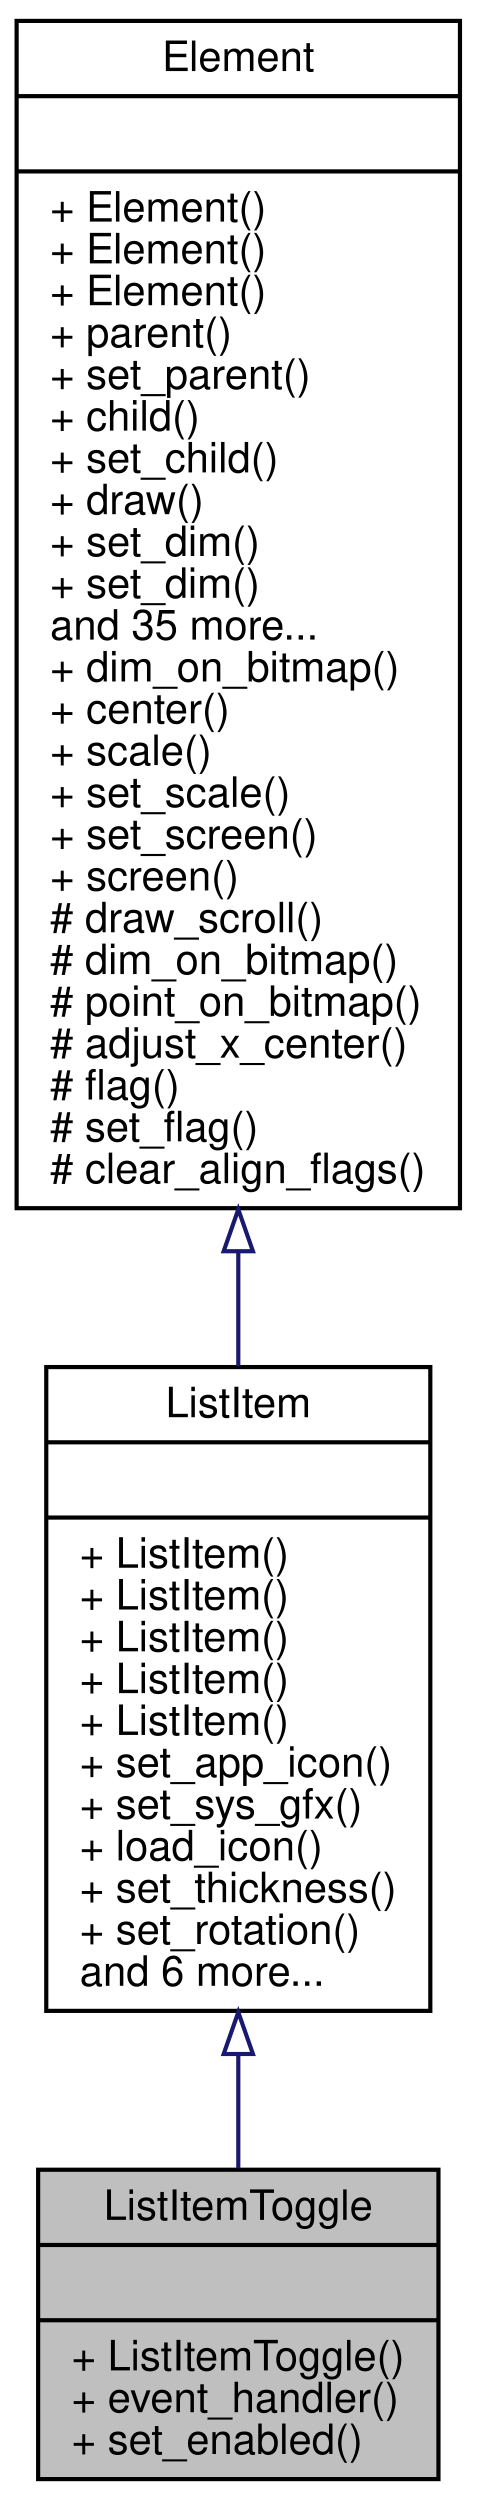
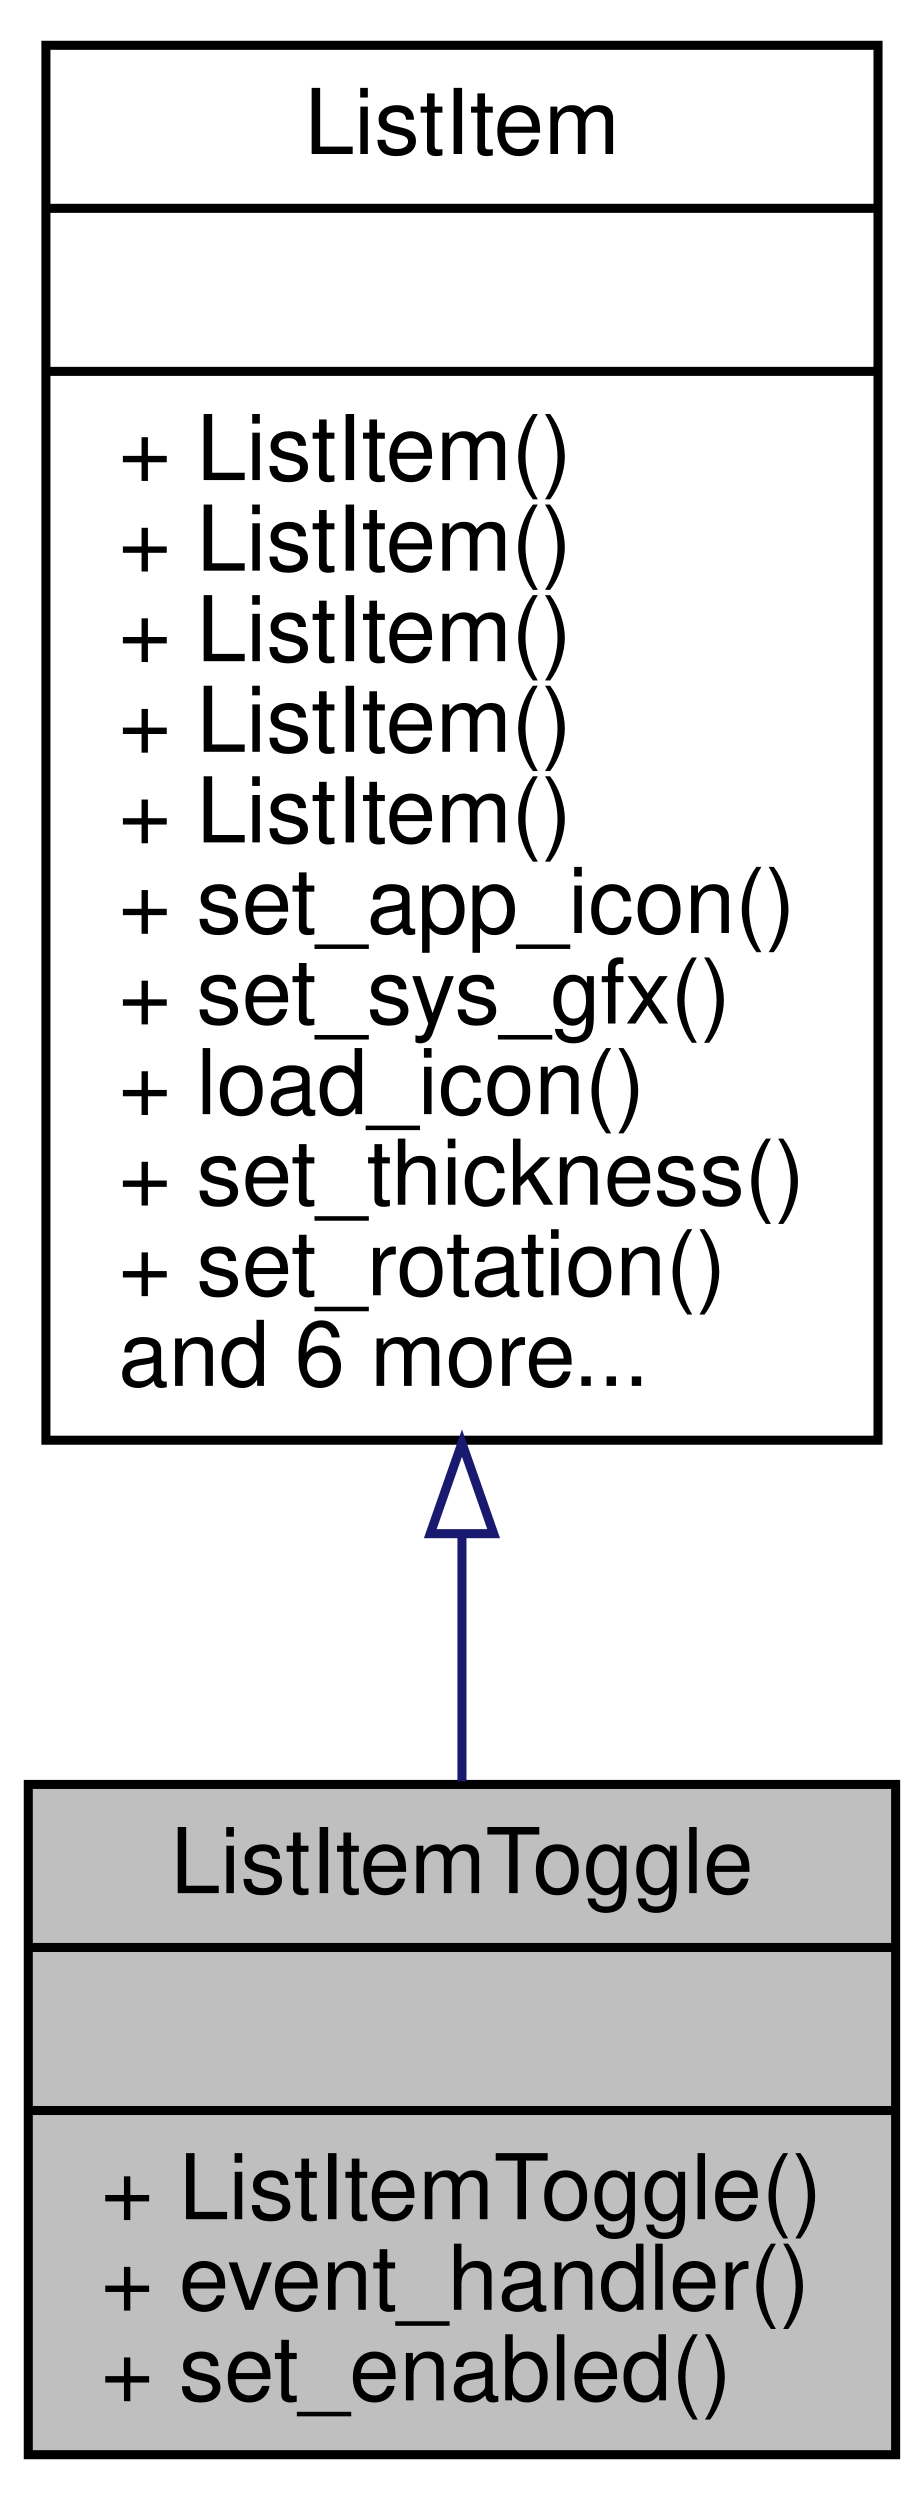
- <svg xmlns="http://www.w3.org/2000/svg" xmlns:xlink="http://www.w3.org/1999/xlink" width="114pt" height="598pt" viewBox="0.00 0.00 114.00 598.00">
-   <g id="graph0" class="graph" transform="scale(1 1) rotate(0) translate(4 594)">
+ <svg xmlns="http://www.w3.org/2000/svg" xmlns:xlink="http://www.w3.org/1999/xlink" width="102pt" height="276pt" viewBox="0.00 0.00 102.00 276.00">
+   <g id="graph0" class="graph" transform="scale(1 1) rotate(0) translate(4 272)">
    <g id="node1" class="node">
-       <polygon fill="#bfbfbf" stroke="black" points="5.122,-1 5.122,-75 100.878,-75 100.878,-1 5.122,-1" />
-       <text text-anchor="middle" x="53" y="-63" font-family="Helvetica,sans-Serif" font-size="10.00">ListItemToggle</text>
-       <polyline fill="none" stroke="black" points="5.122,-57 100.878,-57 " />
-       <text text-anchor="middle" x="53" y="-45" font-family="Helvetica,sans-Serif" font-size="10.00"> </text>
-       <polyline fill="none" stroke="black" points="5.122,-39 100.878,-39 " />
-       <text text-anchor="start" x="13.122" y="-27" font-family="Helvetica,sans-Serif" font-size="10.00">+ ListItemToggle()</text>
-       <text text-anchor="start" x="13.122" y="-17" font-family="Helvetica,sans-Serif" font-size="10.00">+ event_handler()</text>
-       <text text-anchor="start" x="13.122" y="-7" font-family="Helvetica,sans-Serif" font-size="10.00">+ set_enabled()</text>
+       <polygon fill="#bfbfbf" stroke="black" points="-0.878,-1 -0.878,-75 94.878,-75 94.878,-1 -0.878,-1" />
+       <text text-anchor="middle" x="47" y="-63" font-family="Helvetica,sans-Serif" font-size="10.00">ListItemToggle</text>
+       <polyline fill="none" stroke="black" points="-0.878,-57 94.878,-57 " />
+       <text text-anchor="middle" x="47" y="-45" font-family="Helvetica,sans-Serif" font-size="10.00"> </text>
+       <polyline fill="none" stroke="black" points="-0.878,-39 94.878,-39 " />
+       <text text-anchor="start" x="7.122" y="-27" font-family="Helvetica,sans-Serif" font-size="10.00">+ ListItemToggle()</text>
+       <text text-anchor="start" x="7.122" y="-17" font-family="Helvetica,sans-Serif" font-size="10.00">+ event_handler()</text>
+       <text text-anchor="start" x="7.122" y="-7" font-family="Helvetica,sans-Serif" font-size="10.00">+ set_enabled()</text>
    </g>
    <g id="node2" class="node">
      <g id="a_node2">
        <a xlink:href="class_list_item.html" target="_top" xlink:title="List Item Class. ">
-           <polygon fill="none" stroke="black" points="7.068,-113 7.068,-267 98.932,-267 98.932,-113 7.068,-113" />
-           <text text-anchor="middle" x="53" y="-255" font-family="Helvetica,sans-Serif" font-size="10.00">ListItem</text>
-           <polyline fill="none" stroke="black" points="7.068,-249 98.932,-249 " />
-           <text text-anchor="middle" x="53" y="-237" font-family="Helvetica,sans-Serif" font-size="10.00"> </text>
-           <polyline fill="none" stroke="black" points="7.068,-231 98.932,-231 " />
-           <text text-anchor="start" x="15.068" y="-219" font-family="Helvetica,sans-Serif" font-size="10.00">+ ListItem()</text>
-           <text text-anchor="start" x="15.068" y="-209" font-family="Helvetica,sans-Serif" font-size="10.00">+ ListItem()</text>
-           <text text-anchor="start" x="15.068" y="-199" font-family="Helvetica,sans-Serif" font-size="10.00">+ ListItem()</text>
-           <text text-anchor="start" x="15.068" y="-189" font-family="Helvetica,sans-Serif" font-size="10.00">+ ListItem()</text>
-           <text text-anchor="start" x="15.068" y="-179" font-family="Helvetica,sans-Serif" font-size="10.00">+ ListItem()</text>
-           <text text-anchor="start" x="15.068" y="-169" font-family="Helvetica,sans-Serif" font-size="10.00">+ set_app_icon()</text>
-           <text text-anchor="start" x="15.068" y="-159" font-family="Helvetica,sans-Serif" font-size="10.00">+ set_sys_gfx()</text>
-           <text text-anchor="start" x="15.068" y="-149" font-family="Helvetica,sans-Serif" font-size="10.00">+ load_icon()</text>
-           <text text-anchor="start" x="15.068" y="-139" font-family="Helvetica,sans-Serif" font-size="10.00">+ set_thickness()</text>
-           <text text-anchor="start" x="15.068" y="-129" font-family="Helvetica,sans-Serif" font-size="10.00">+ set_rotation()</text>
-           <text text-anchor="start" x="15.068" y="-119" font-family="Helvetica,sans-Serif" font-size="10.00">and 6 more...</text>
+           <polygon fill="none" stroke="black" points="1.068,-113 1.068,-267 92.932,-267 92.932,-113 1.068,-113" />
+           <text text-anchor="middle" x="47" y="-255" font-family="Helvetica,sans-Serif" font-size="10.00">ListItem</text>
+           <polyline fill="none" stroke="black" points="1.068,-249 92.932,-249 " />
+           <text text-anchor="middle" x="47" y="-237" font-family="Helvetica,sans-Serif" font-size="10.00"> </text>
+           <polyline fill="none" stroke="black" points="1.068,-231 92.932,-231 " />
+           <text text-anchor="start" x="9.068" y="-219" font-family="Helvetica,sans-Serif" font-size="10.00">+ ListItem()</text>
+           <text text-anchor="start" x="9.068" y="-209" font-family="Helvetica,sans-Serif" font-size="10.00">+ ListItem()</text>
+           <text text-anchor="start" x="9.068" y="-199" font-family="Helvetica,sans-Serif" font-size="10.00">+ ListItem()</text>
+           <text text-anchor="start" x="9.068" y="-189" font-family="Helvetica,sans-Serif" font-size="10.00">+ ListItem()</text>
+           <text text-anchor="start" x="9.068" y="-179" font-family="Helvetica,sans-Serif" font-size="10.00">+ ListItem()</text>
+           <text text-anchor="start" x="9.068" y="-169" font-family="Helvetica,sans-Serif" font-size="10.00">+ set_app_icon()</text>
+           <text text-anchor="start" x="9.068" y="-159" font-family="Helvetica,sans-Serif" font-size="10.00">+ set_sys_gfx()</text>
+           <text text-anchor="start" x="9.068" y="-149" font-family="Helvetica,sans-Serif" font-size="10.00">+ load_icon()</text>
+           <text text-anchor="start" x="9.068" y="-139" font-family="Helvetica,sans-Serif" font-size="10.00">+ set_thickness()</text>
+           <text text-anchor="start" x="9.068" y="-129" font-family="Helvetica,sans-Serif" font-size="10.00">+ set_rotation()</text>
+           <text text-anchor="start" x="9.068" y="-119" font-family="Helvetica,sans-Serif" font-size="10.00">and 6 more...</text>
        </a>
      </g>
    </g>
    <g id="edge1" class="edge">
-       <path fill="none" stroke="midnightblue" d="M53,-102.643C53,-93.073 53,-83.754 53,-75.332" />
-       <polygon fill="none" stroke="midnightblue" points="49.5,-102.682 53,-112.682 56.5,-102.682 49.5,-102.682" />
-     </g>
-     <g id="node3" class="node">
-       <g id="a_node3">
-         <a xlink:href="class_element.html" target="_top" xlink:title="Element Class. ">
-           <polygon fill="none" stroke="black" points="-0.024,-305 -0.024,-589 106.024,-589 106.024,-305 -0.024,-305" />
-           <text text-anchor="middle" x="53" y="-577" font-family="Helvetica,sans-Serif" font-size="10.00">Element</text>
-           <polyline fill="none" stroke="black" points="-0.024,-571 106.024,-571 " />
-           <text text-anchor="middle" x="53" y="-559" font-family="Helvetica,sans-Serif" font-size="10.00"> </text>
-           <polyline fill="none" stroke="black" points="-0.024,-553 106.024,-553 " />
-           <text text-anchor="start" x="7.976" y="-541" font-family="Helvetica,sans-Serif" font-size="10.00">+ Element()</text>
-           <text text-anchor="start" x="7.976" y="-531" font-family="Helvetica,sans-Serif" font-size="10.00">+ Element()</text>
-           <text text-anchor="start" x="7.976" y="-521" font-family="Helvetica,sans-Serif" font-size="10.00">+ Element()</text>
-           <text text-anchor="start" x="7.976" y="-511" font-family="Helvetica,sans-Serif" font-size="10.00">+ parent()</text>
-           <text text-anchor="start" x="7.976" y="-501" font-family="Helvetica,sans-Serif" font-size="10.00">+ set_parent()</text>
-           <text text-anchor="start" x="7.976" y="-491" font-family="Helvetica,sans-Serif" font-size="10.00">+ child()</text>
-           <text text-anchor="start" x="7.976" y="-481" font-family="Helvetica,sans-Serif" font-size="10.00">+ set_child()</text>
-           <text text-anchor="start" x="7.976" y="-471" font-family="Helvetica,sans-Serif" font-size="10.00">+ draw()</text>
-           <text text-anchor="start" x="7.976" y="-461" font-family="Helvetica,sans-Serif" font-size="10.00">+ set_dim()</text>
-           <text text-anchor="start" x="7.976" y="-451" font-family="Helvetica,sans-Serif" font-size="10.00">+ set_dim()</text>
-           <text text-anchor="start" x="7.976" y="-441" font-family="Helvetica,sans-Serif" font-size="10.00">and 35 more...</text>
-           <text text-anchor="start" x="7.976" y="-431" font-family="Helvetica,sans-Serif" font-size="10.00">+ dim_on_bitmap()</text>
-           <text text-anchor="start" x="7.976" y="-421" font-family="Helvetica,sans-Serif" font-size="10.00">+ center()</text>
-           <text text-anchor="start" x="7.976" y="-411" font-family="Helvetica,sans-Serif" font-size="10.00">+ scale()</text>
-           <text text-anchor="start" x="7.976" y="-401" font-family="Helvetica,sans-Serif" font-size="10.00">+ set_scale()</text>
-           <text text-anchor="start" x="7.976" y="-391" font-family="Helvetica,sans-Serif" font-size="10.00">+ set_screen()</text>
-           <text text-anchor="start" x="7.976" y="-381" font-family="Helvetica,sans-Serif" font-size="10.00">+ screen()</text>
-           <text text-anchor="start" x="7.976" y="-371" font-family="Helvetica,sans-Serif" font-size="10.00"># draw_scroll()</text>
-           <text text-anchor="start" x="7.976" y="-361" font-family="Helvetica,sans-Serif" font-size="10.00"># dim_on_bitmap()</text>
-           <text text-anchor="start" x="7.976" y="-351" font-family="Helvetica,sans-Serif" font-size="10.00"># point_on_bitmap()</text>
-           <text text-anchor="start" x="7.976" y="-341" font-family="Helvetica,sans-Serif" font-size="10.00"># adjust_x_center()</text>
-           <text text-anchor="start" x="7.976" y="-331" font-family="Helvetica,sans-Serif" font-size="10.00"># flag()</text>
-           <text text-anchor="start" x="7.976" y="-321" font-family="Helvetica,sans-Serif" font-size="10.00"># set_flag()</text>
-           <text text-anchor="start" x="7.976" y="-311" font-family="Helvetica,sans-Serif" font-size="10.00"># clear_align_flags()</text>
-         </a>
-       </g>
-     </g>
-     <g id="edge2" class="edge">
-       <path fill="none" stroke="midnightblue" d="M53,-294.498C53,-285.148 53,-275.977 53,-267.195" />
-       <polygon fill="none" stroke="midnightblue" points="49.5,-294.703 53,-304.703 56.5,-294.703 49.5,-294.703" />
+       <path fill="none" stroke="midnightblue" d="M47,-102.643C47,-93.073 47,-83.754 47,-75.332" />
+       <polygon fill="none" stroke="midnightblue" points="43.5,-102.682 47,-112.682 50.5,-102.682 43.5,-102.682" />
    </g>
  </g>
</svg>
